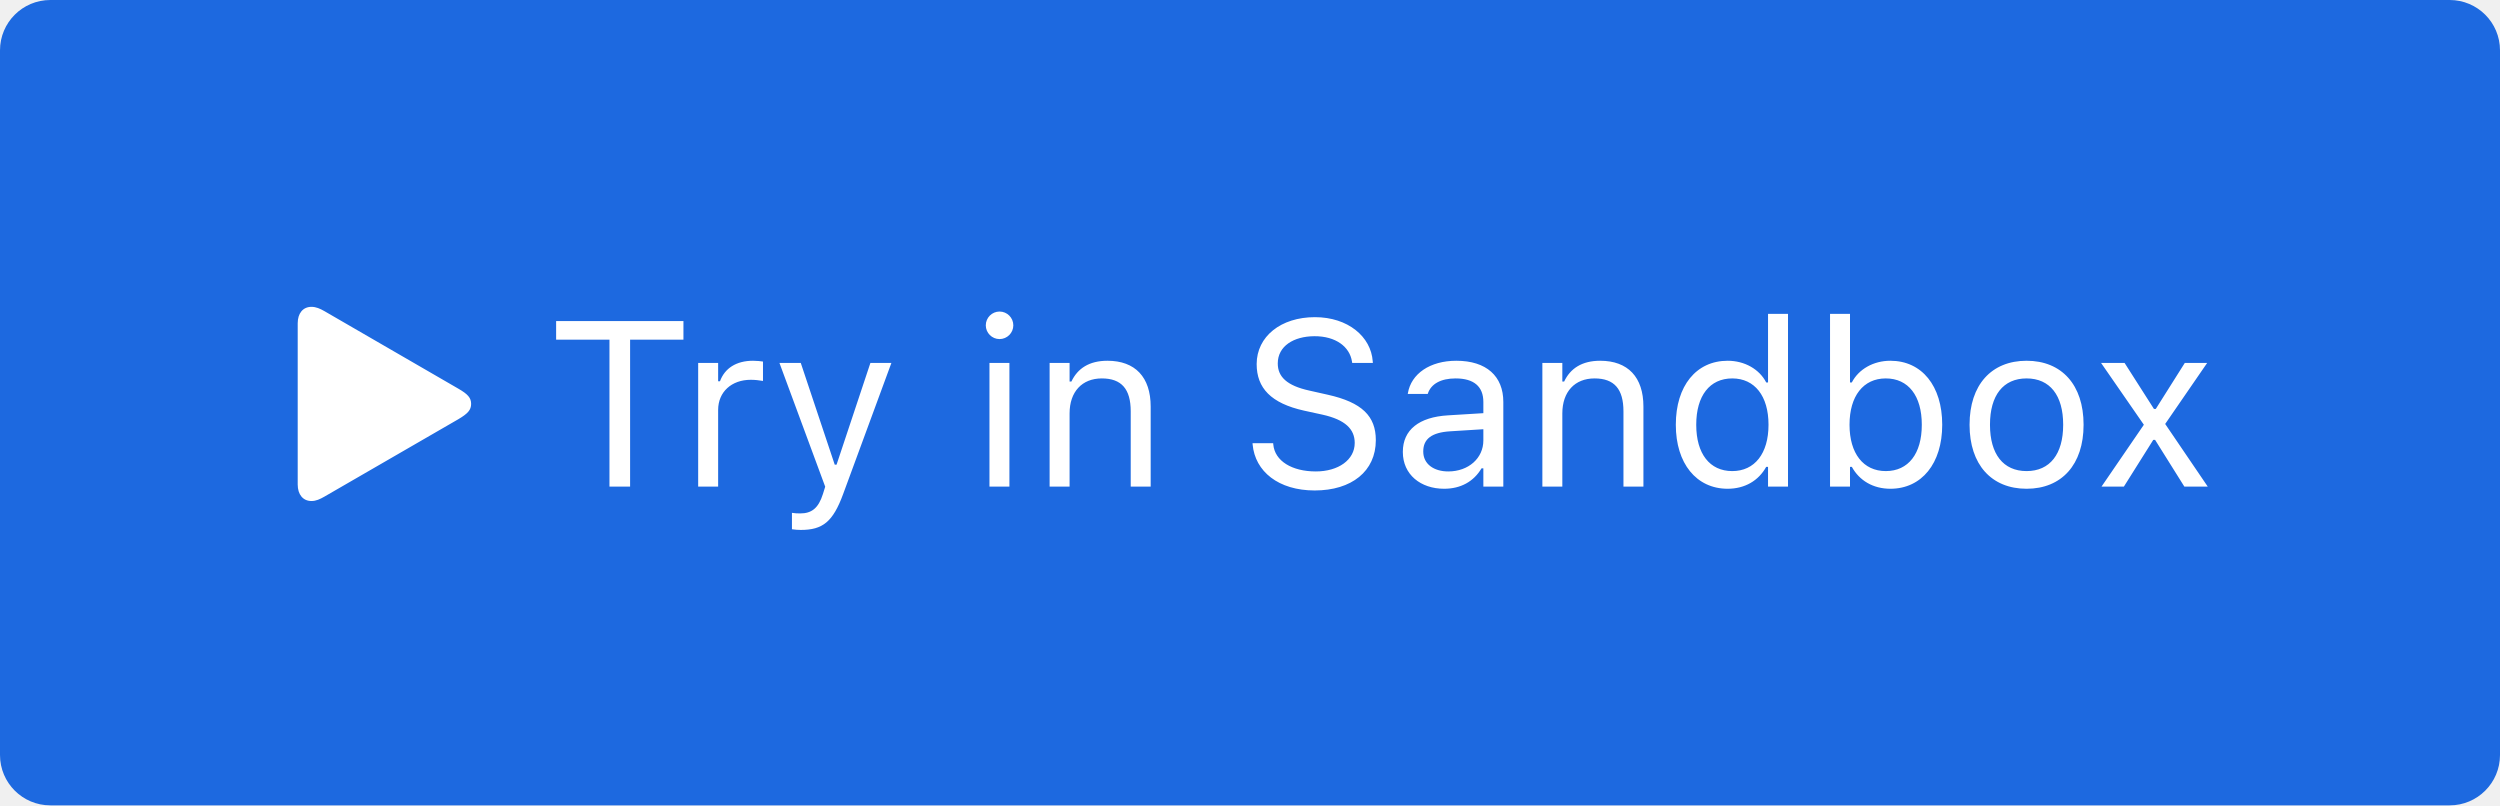
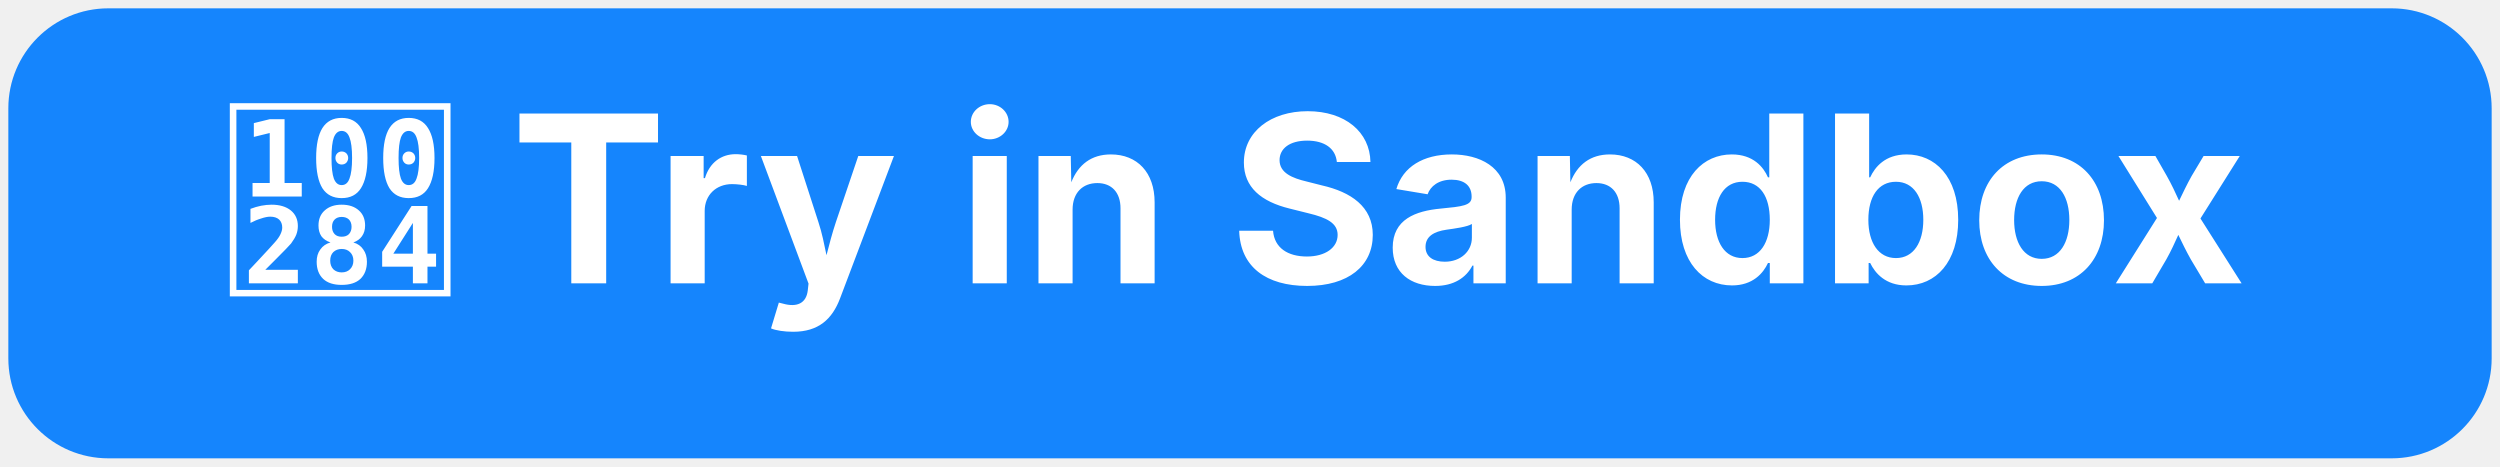
- <svg xmlns="http://www.w3.org/2000/svg" width="149px" height="48px" viewBox="0 0 149 48" version="1.1">
+ <svg xmlns="http://www.w3.org/2000/svg" width="150px" height="28px" viewBox="0 0 150 28" version="1.1">
  <g id="wiki-playground-btn" stroke="none" stroke-width="1" fill="none" fill-rule="evenodd">
-     <rect id="Rectangle" fill="#1D69E0" x="0" y="0" width="149" height="48" rx="3" />
-     <path d="M18.563,29.861 C18.837,29.861 19.069,29.752 19.343,29.595 L27.313,24.987 C27.881,24.652 28.079,24.434 28.079,24.071 C28.079,23.709 27.881,23.49 27.313,23.162 L19.343,18.548 C19.069,18.391 18.837,18.288 18.563,18.288 C18.058,18.288 17.743,18.671 17.743,19.266 L17.743,28.877 C17.743,29.472 18.058,29.861 18.563,29.861 Z M37.554,29 L37.554,20.243 L40.733,20.243 L40.733,19.136 L33.145,19.136 L33.145,20.243 L36.324,20.243 L36.324,29 L37.554,29 Z M42.801,29 L42.801,24.434 C42.801,23.354 43.608,22.636 44.742,22.636 C45.002,22.636 45.228,22.663 45.474,22.704 L45.474,21.549 C45.358,21.528 45.105,21.501 44.879,21.501 C43.881,21.501 43.191,21.952 42.91,22.725 L42.801,22.725 L42.801,21.631 L41.611,21.631 L41.611,29 L42.801,29 Z M47.726,31.584 C49.032,31.584 49.64,31.105 50.249,29.451 L53.127,21.631 L51.876,21.631 L49.859,27.694 L49.75,27.694 L47.726,21.631 L46.455,21.631 L49.182,29.007 L49.046,29.444 C48.779,30.292 48.369,30.6 47.692,30.6 C47.528,30.6 47.344,30.593 47.2,30.565 L47.2,31.543 C47.364,31.57 47.569,31.584 47.726,31.584 Z M59.573,20.209 C60.025,20.209 60.394,19.84 60.394,19.389 C60.394,18.938 60.025,18.568 59.573,18.568 C59.122,18.568 58.753,18.938 58.753,19.389 C58.753,19.84 59.122,20.209 59.573,20.209 Z M60.161,29 L60.161,21.631 L58.972,21.631 L58.972,29 L60.161,29 Z M63.747,29 L63.747,24.639 C63.747,23.347 64.492,22.554 65.668,22.554 C66.844,22.554 67.391,23.189 67.391,24.516 L67.391,29 L68.58,29 L68.58,24.229 C68.58,22.479 67.657,21.501 66.003,21.501 C64.916,21.501 64.225,21.959 63.856,22.738 L63.747,22.738 L63.747,21.631 L62.557,21.631 L62.557,29 L63.747,29 Z M78.356,29.232 C80.557,29.232 81.999,28.084 81.999,26.238 L81.999,26.231 C81.999,24.81 81.186,23.982 79.128,23.524 L78.034,23.278 C76.695,22.984 76.155,22.451 76.155,21.665 L76.155,21.658 C76.155,20.626 77.105,20.045 78.335,20.038 C79.62,20.031 80.441,20.674 80.577,21.542 L80.591,21.631 L81.822,21.631 L81.815,21.535 C81.712,20.065 80.338,18.903 78.369,18.903 C76.332,18.903 74.904,20.059 74.897,21.692 L74.897,21.699 C74.897,23.128 75.751,24.037 77.727,24.475 L78.821,24.714 C80.174,25.015 80.741,25.575 80.741,26.396 L80.741,26.402 C80.741,27.407 79.764,28.098 78.424,28.098 C77.002,28.098 75.977,27.476 75.888,26.491 L75.881,26.416 L74.651,26.416 L74.657,26.491 C74.801,28.098 76.196,29.232 78.356,29.232 Z M86.07,29.13 C87.061,29.13 87.834,28.699 88.299,27.913 L88.408,27.913 L88.408,29 L89.598,29 L89.598,23.955 C89.598,22.424 88.593,21.501 86.795,21.501 C85.223,21.501 84.102,22.28 83.91,23.436 L83.903,23.477 L85.093,23.477 L85.1,23.456 C85.291,22.882 85.872,22.554 86.754,22.554 C87.854,22.554 88.408,23.046 88.408,23.955 L88.408,24.625 L86.296,24.755 C84.58,24.857 83.609,25.616 83.609,26.929 L83.609,26.942 C83.609,28.282 84.669,29.13 86.07,29.13 Z M86.316,28.098 C85.462,28.098 84.826,27.66 84.826,26.915 L84.826,26.901 C84.826,26.17 85.318,25.773 86.439,25.705 L88.408,25.582 L88.408,26.252 C88.408,27.305 87.526,28.098 86.316,28.098 Z M93.115,29 L93.115,24.639 C93.115,23.347 93.86,22.554 95.036,22.554 C96.212,22.554 96.758,23.189 96.758,24.516 L96.758,29 L97.948,29 L97.948,24.229 C97.948,22.479 97.025,21.501 95.371,21.501 C94.284,21.501 93.593,21.959 93.224,22.738 L93.115,22.738 L93.115,21.631 L91.925,21.631 L91.925,29 L93.115,29 Z M102.969,29.13 C103.994,29.13 104.815,28.645 105.266,27.824 L105.375,27.824 L105.375,29 L106.565,29 L106.565,18.705 L105.375,18.705 L105.375,22.793 L105.266,22.793 C104.863,22.007 103.981,21.501 102.969,21.501 C101.096,21.501 99.879,22.998 99.879,25.309 L99.879,25.322 C99.879,27.619 101.103,29.13 102.969,29.13 Z M103.243,28.077 C101.896,28.077 101.096,27.038 101.096,25.322 L101.096,25.309 C101.096,23.593 101.896,22.554 103.243,22.554 C104.582,22.554 105.403,23.606 105.403,25.309 L105.403,25.322 C105.403,27.024 104.582,28.077 103.243,28.077 Z M112.666,29.13 C114.532,29.13 115.756,27.619 115.756,25.322 L115.756,25.309 C115.756,22.998 114.539,21.501 112.666,21.501 C111.654,21.501 110.773,22.007 110.369,22.793 L110.26,22.793 L110.26,18.705 L109.07,18.705 L109.07,29 L110.26,29 L110.26,27.824 L110.369,27.824 C110.82,28.645 111.641,29.13 112.666,29.13 Z M112.393,28.077 C111.053,28.077 110.232,27.024 110.232,25.322 L110.232,25.309 C110.232,23.606 111.053,22.554 112.393,22.554 C113.739,22.554 114.539,23.593 114.539,25.309 L114.539,25.322 C114.539,27.038 113.739,28.077 112.393,28.077 Z M120.784,29.13 C122.883,29.13 124.181,27.681 124.181,25.322 L124.181,25.309 C124.181,22.943 122.883,21.501 120.784,21.501 C118.685,21.501 117.386,22.943 117.386,25.309 L117.386,25.322 C117.386,27.681 118.685,29.13 120.784,29.13 Z M120.784,28.077 C119.389,28.077 118.603,27.059 118.603,25.322 L118.603,25.309 C118.603,23.565 119.389,22.554 120.784,22.554 C122.178,22.554 122.965,23.565 122.965,25.309 L122.965,25.322 C122.965,27.059 122.178,28.077 120.784,28.077 Z M126.584,29 L128.334,26.218 L128.444,26.218 L130.187,29 L131.581,29 L129.045,25.268 L131.547,21.631 L130.214,21.631 L128.485,24.372 L128.375,24.372 L126.625,21.631 L125.224,21.631 L127.774,25.315 L125.251,29 L126.584,29 Z" id="TryinSandbox" fill="#FFFFFF" fill-rule="nonzero" />
+     <rect id="Rectangle" stroke-opacity="0.001" stroke="#F0F6FC" fill="#1585FD" x="0.5" y="0.5" width="149" height="27" rx="6" />
+     <text id="􀊄-Try-in-Sandbox" font-family="SFProText-Bold, SF Pro Text" font-size="14" font-weight="bold" letter-spacing="0.154" fill="#FFFFFF">
+       <tspan x="13" y="17">􀊄 Try in Sandbox</tspan>
+     </text>
  </g>
</svg>
